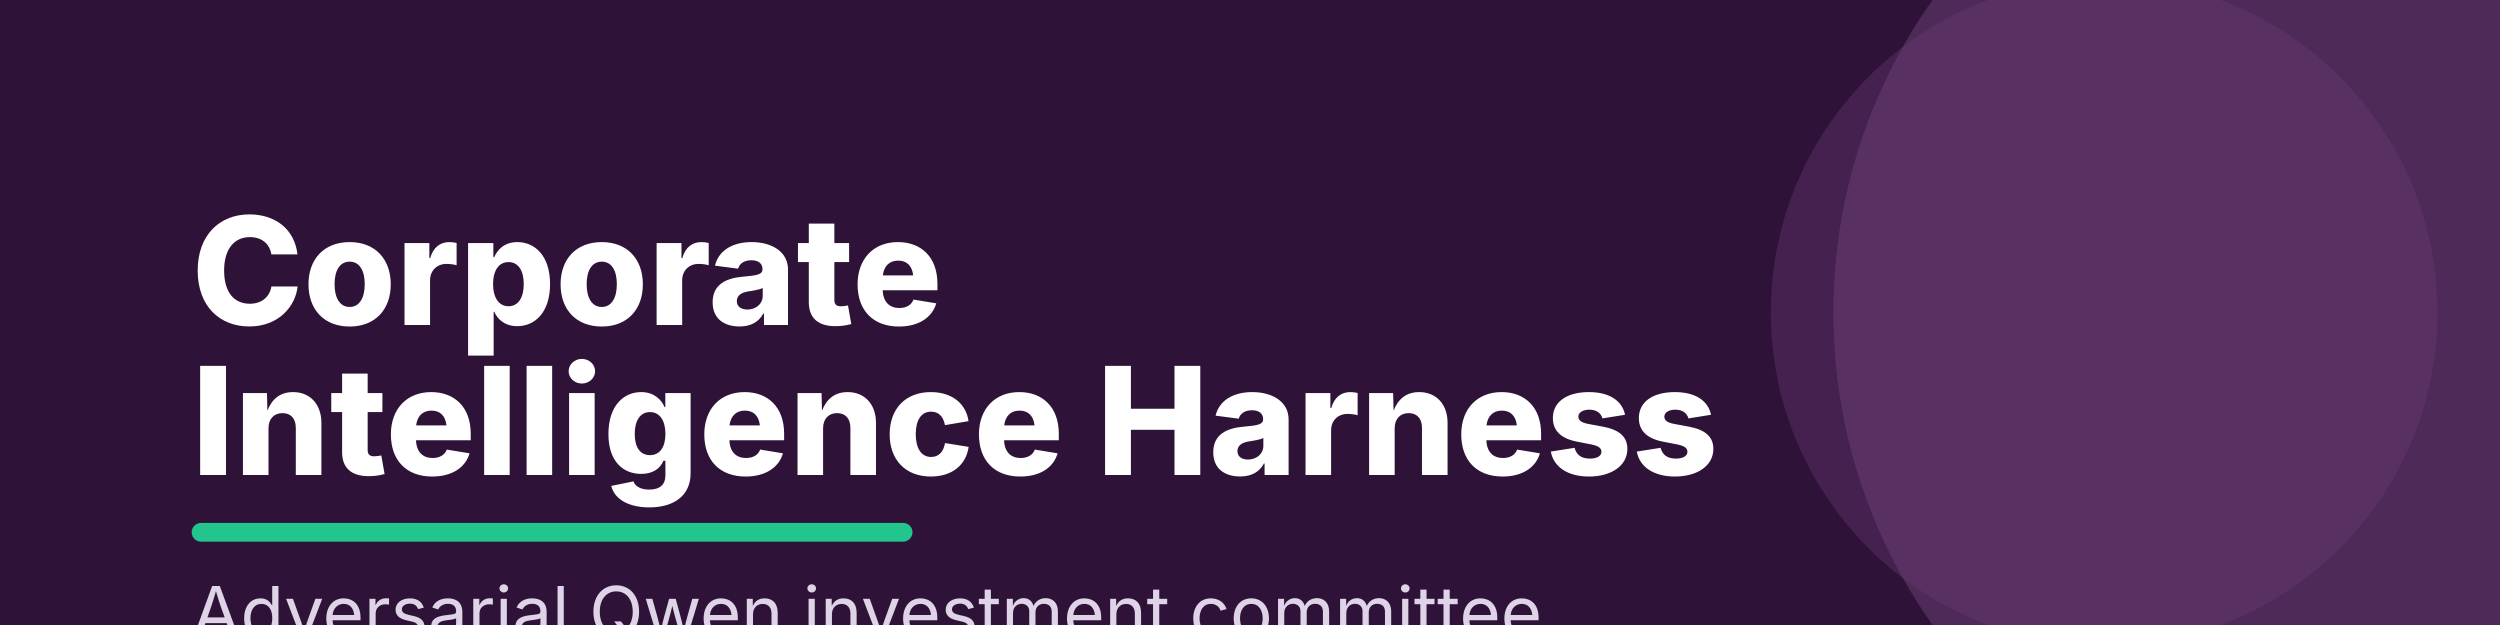
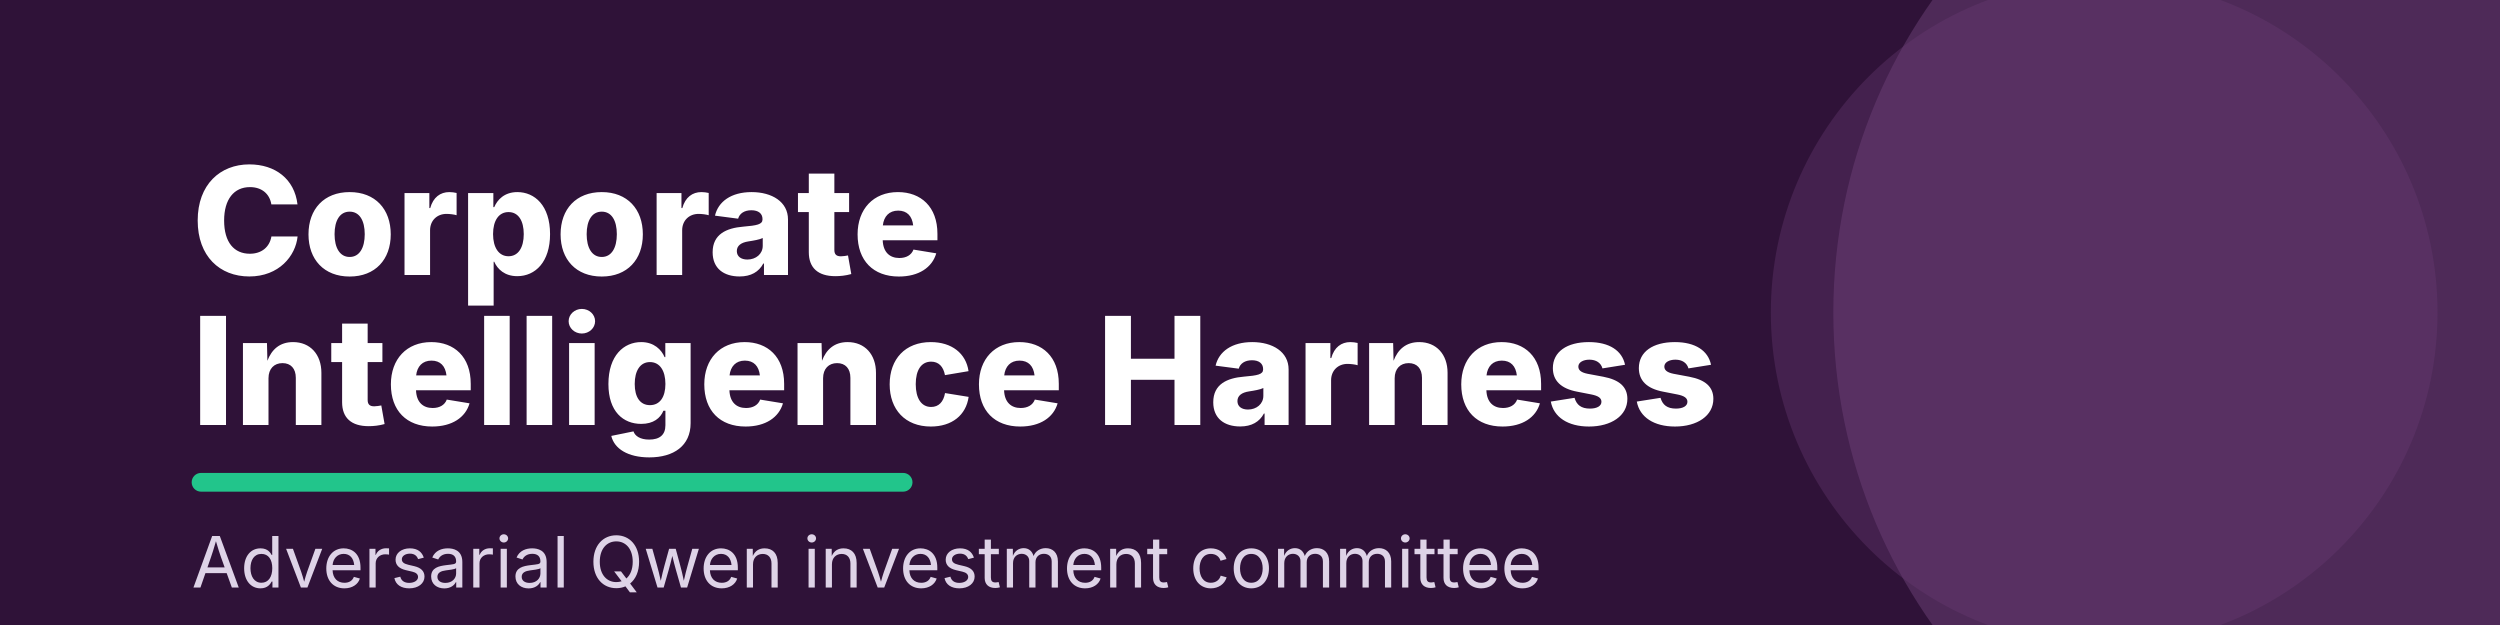
<svg xmlns="http://www.w3.org/2000/svg" width="1200" height="300" viewBox="0 0 1200 300" role="img" aria-labelledby="title desc">
  <rect width="1200" height="300" fill="#2f1238" />
  <circle cx="1140" cy="150" r="260" fill="#55305f" opacity="0.82" />
  <circle cx="1010" cy="150" r="160" fill="#6a3b74" opacity="0.36" />
-   <g transform="translate(92 74)">
+   <g transform="translate(92 50)">
    <text x="0" y="82" fill="#ffffff" font-family="Inter,Segoe UI,Arial,sans-serif" font-size="72" font-weight="800">Corporate</text>
    <text x="0" y="154" fill="#ffffff" font-family="Inter,Segoe UI,Arial,sans-serif" font-size="72" font-weight="800">Intelligence Harness</text>
    <rect x="0" y="177" width="346" height="9" rx="4.5" fill="#22c58b" />
    <text x="0" y="232" fill="#ded3e7" font-family="Inter,Segoe UI,Arial,sans-serif" font-size="34">Adversarial Qwen investment committee</text>
  </g>
</svg>
